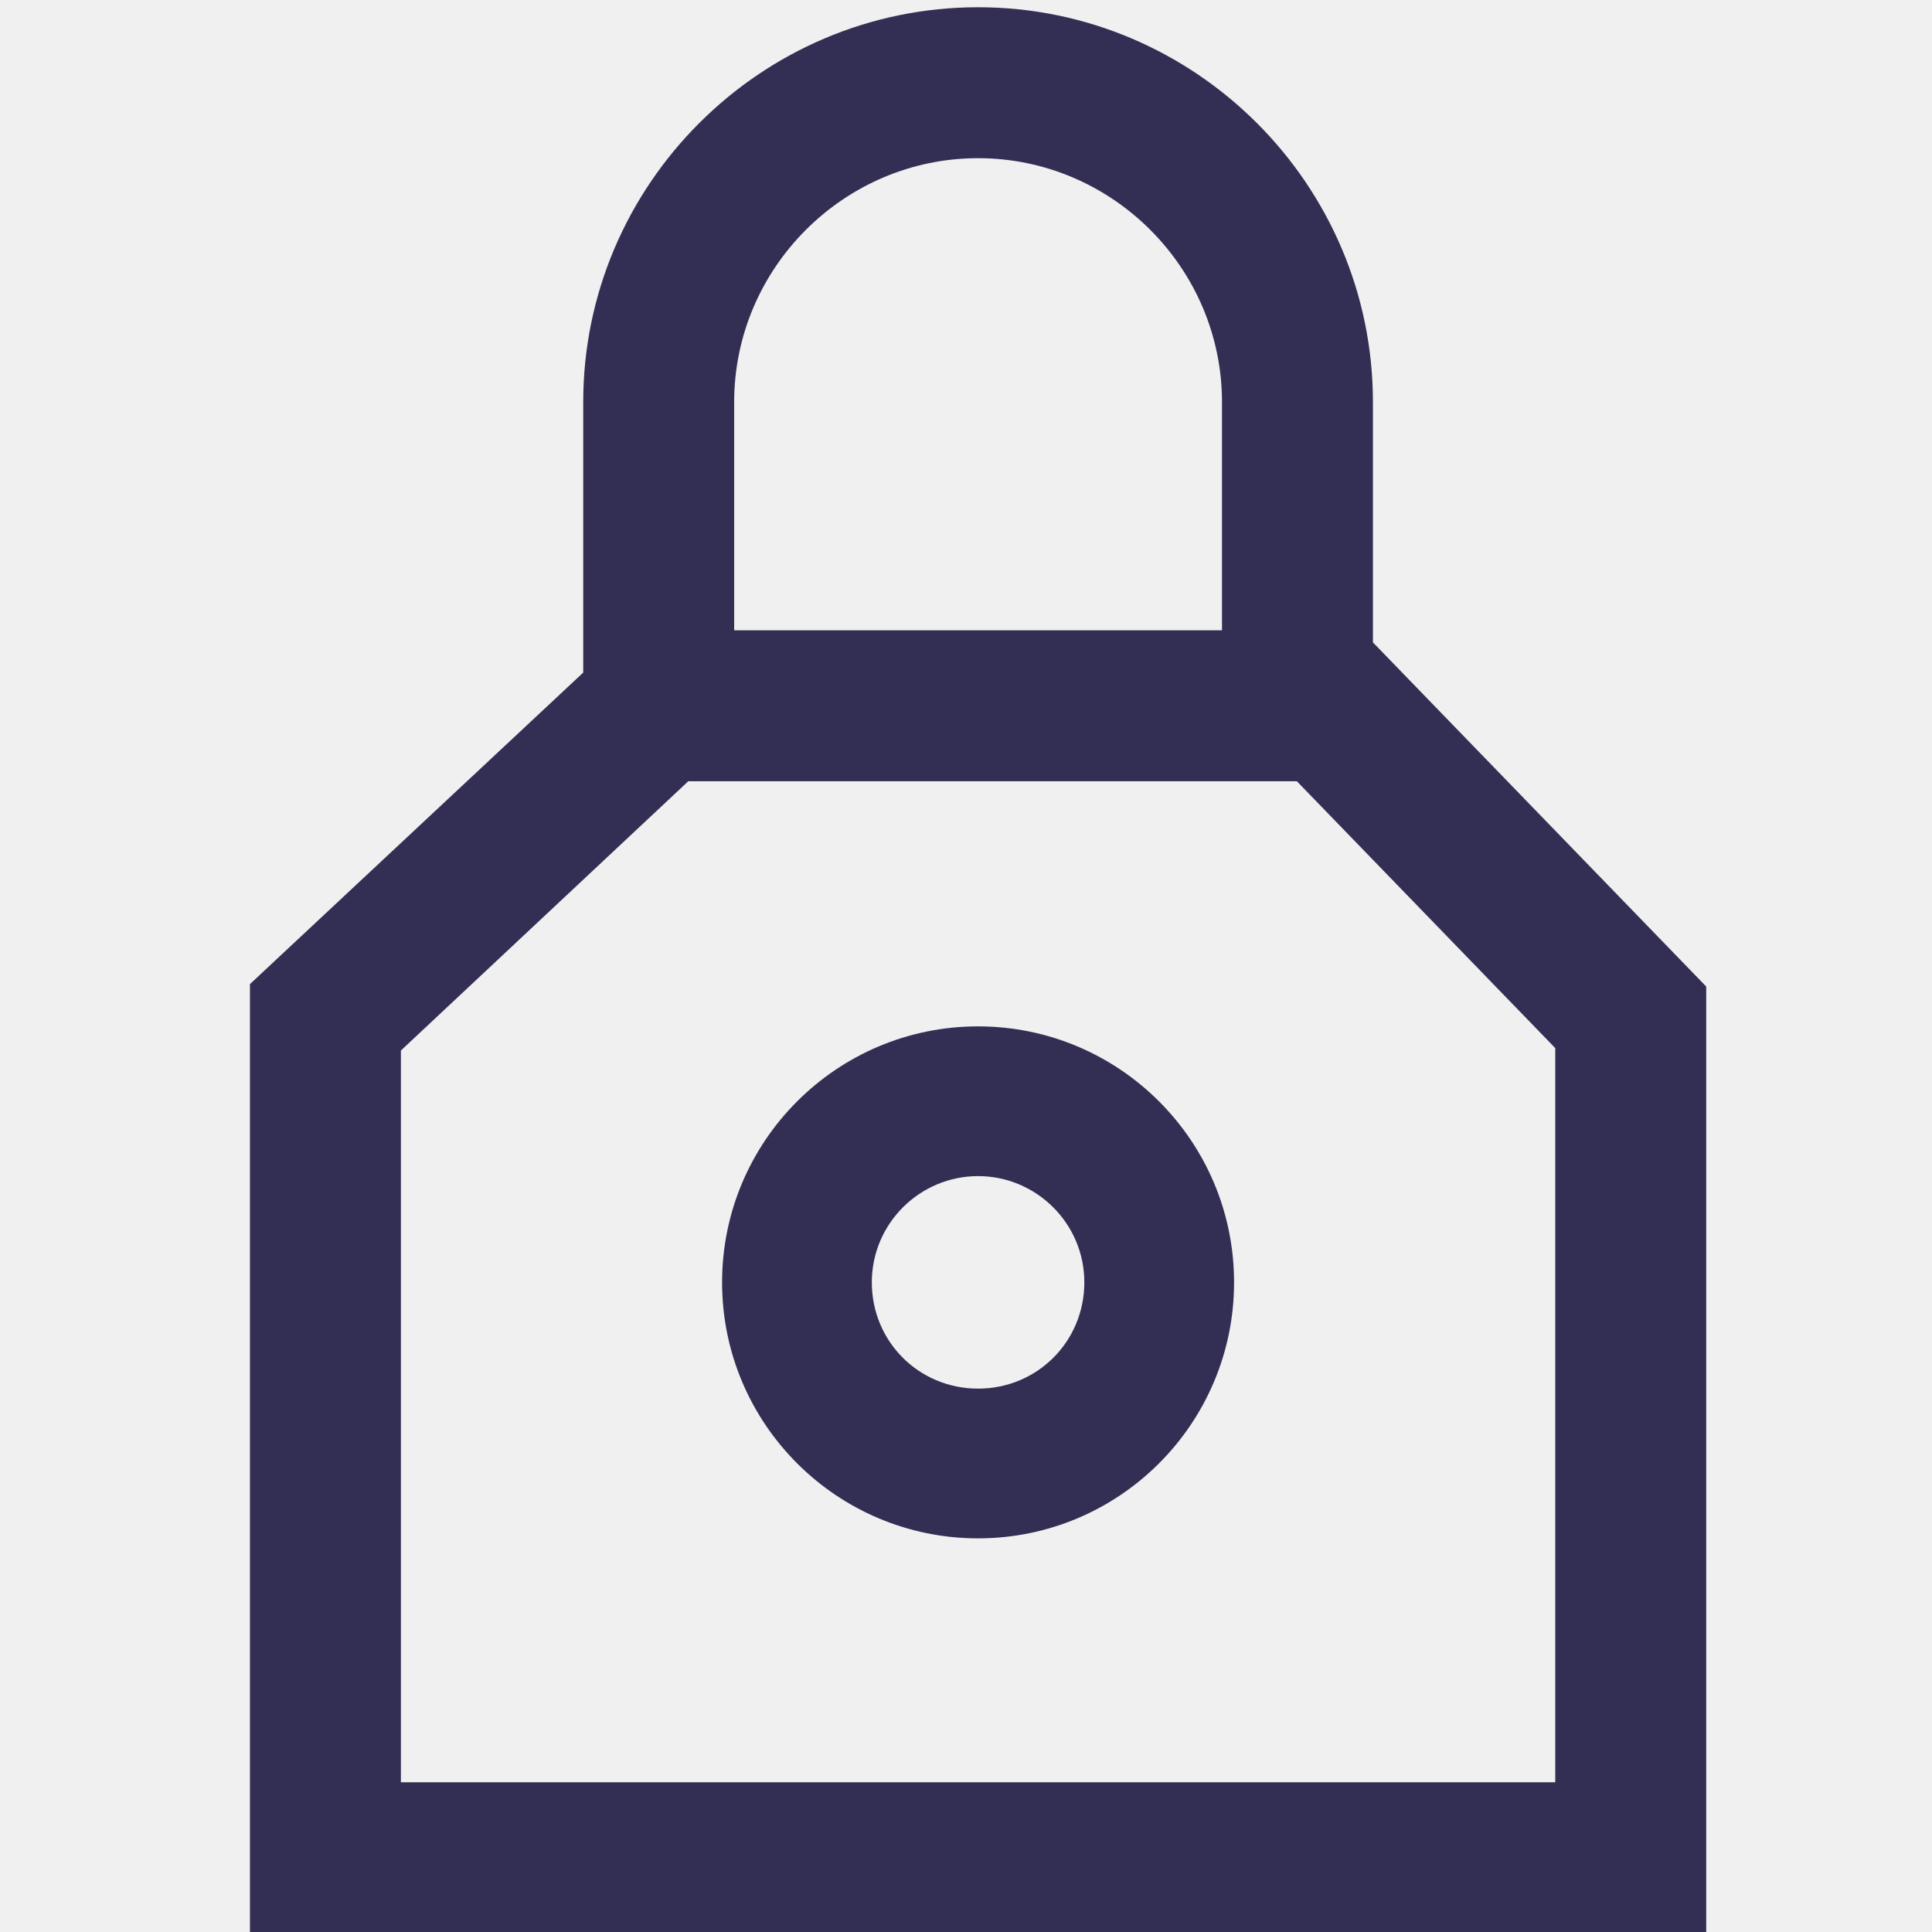
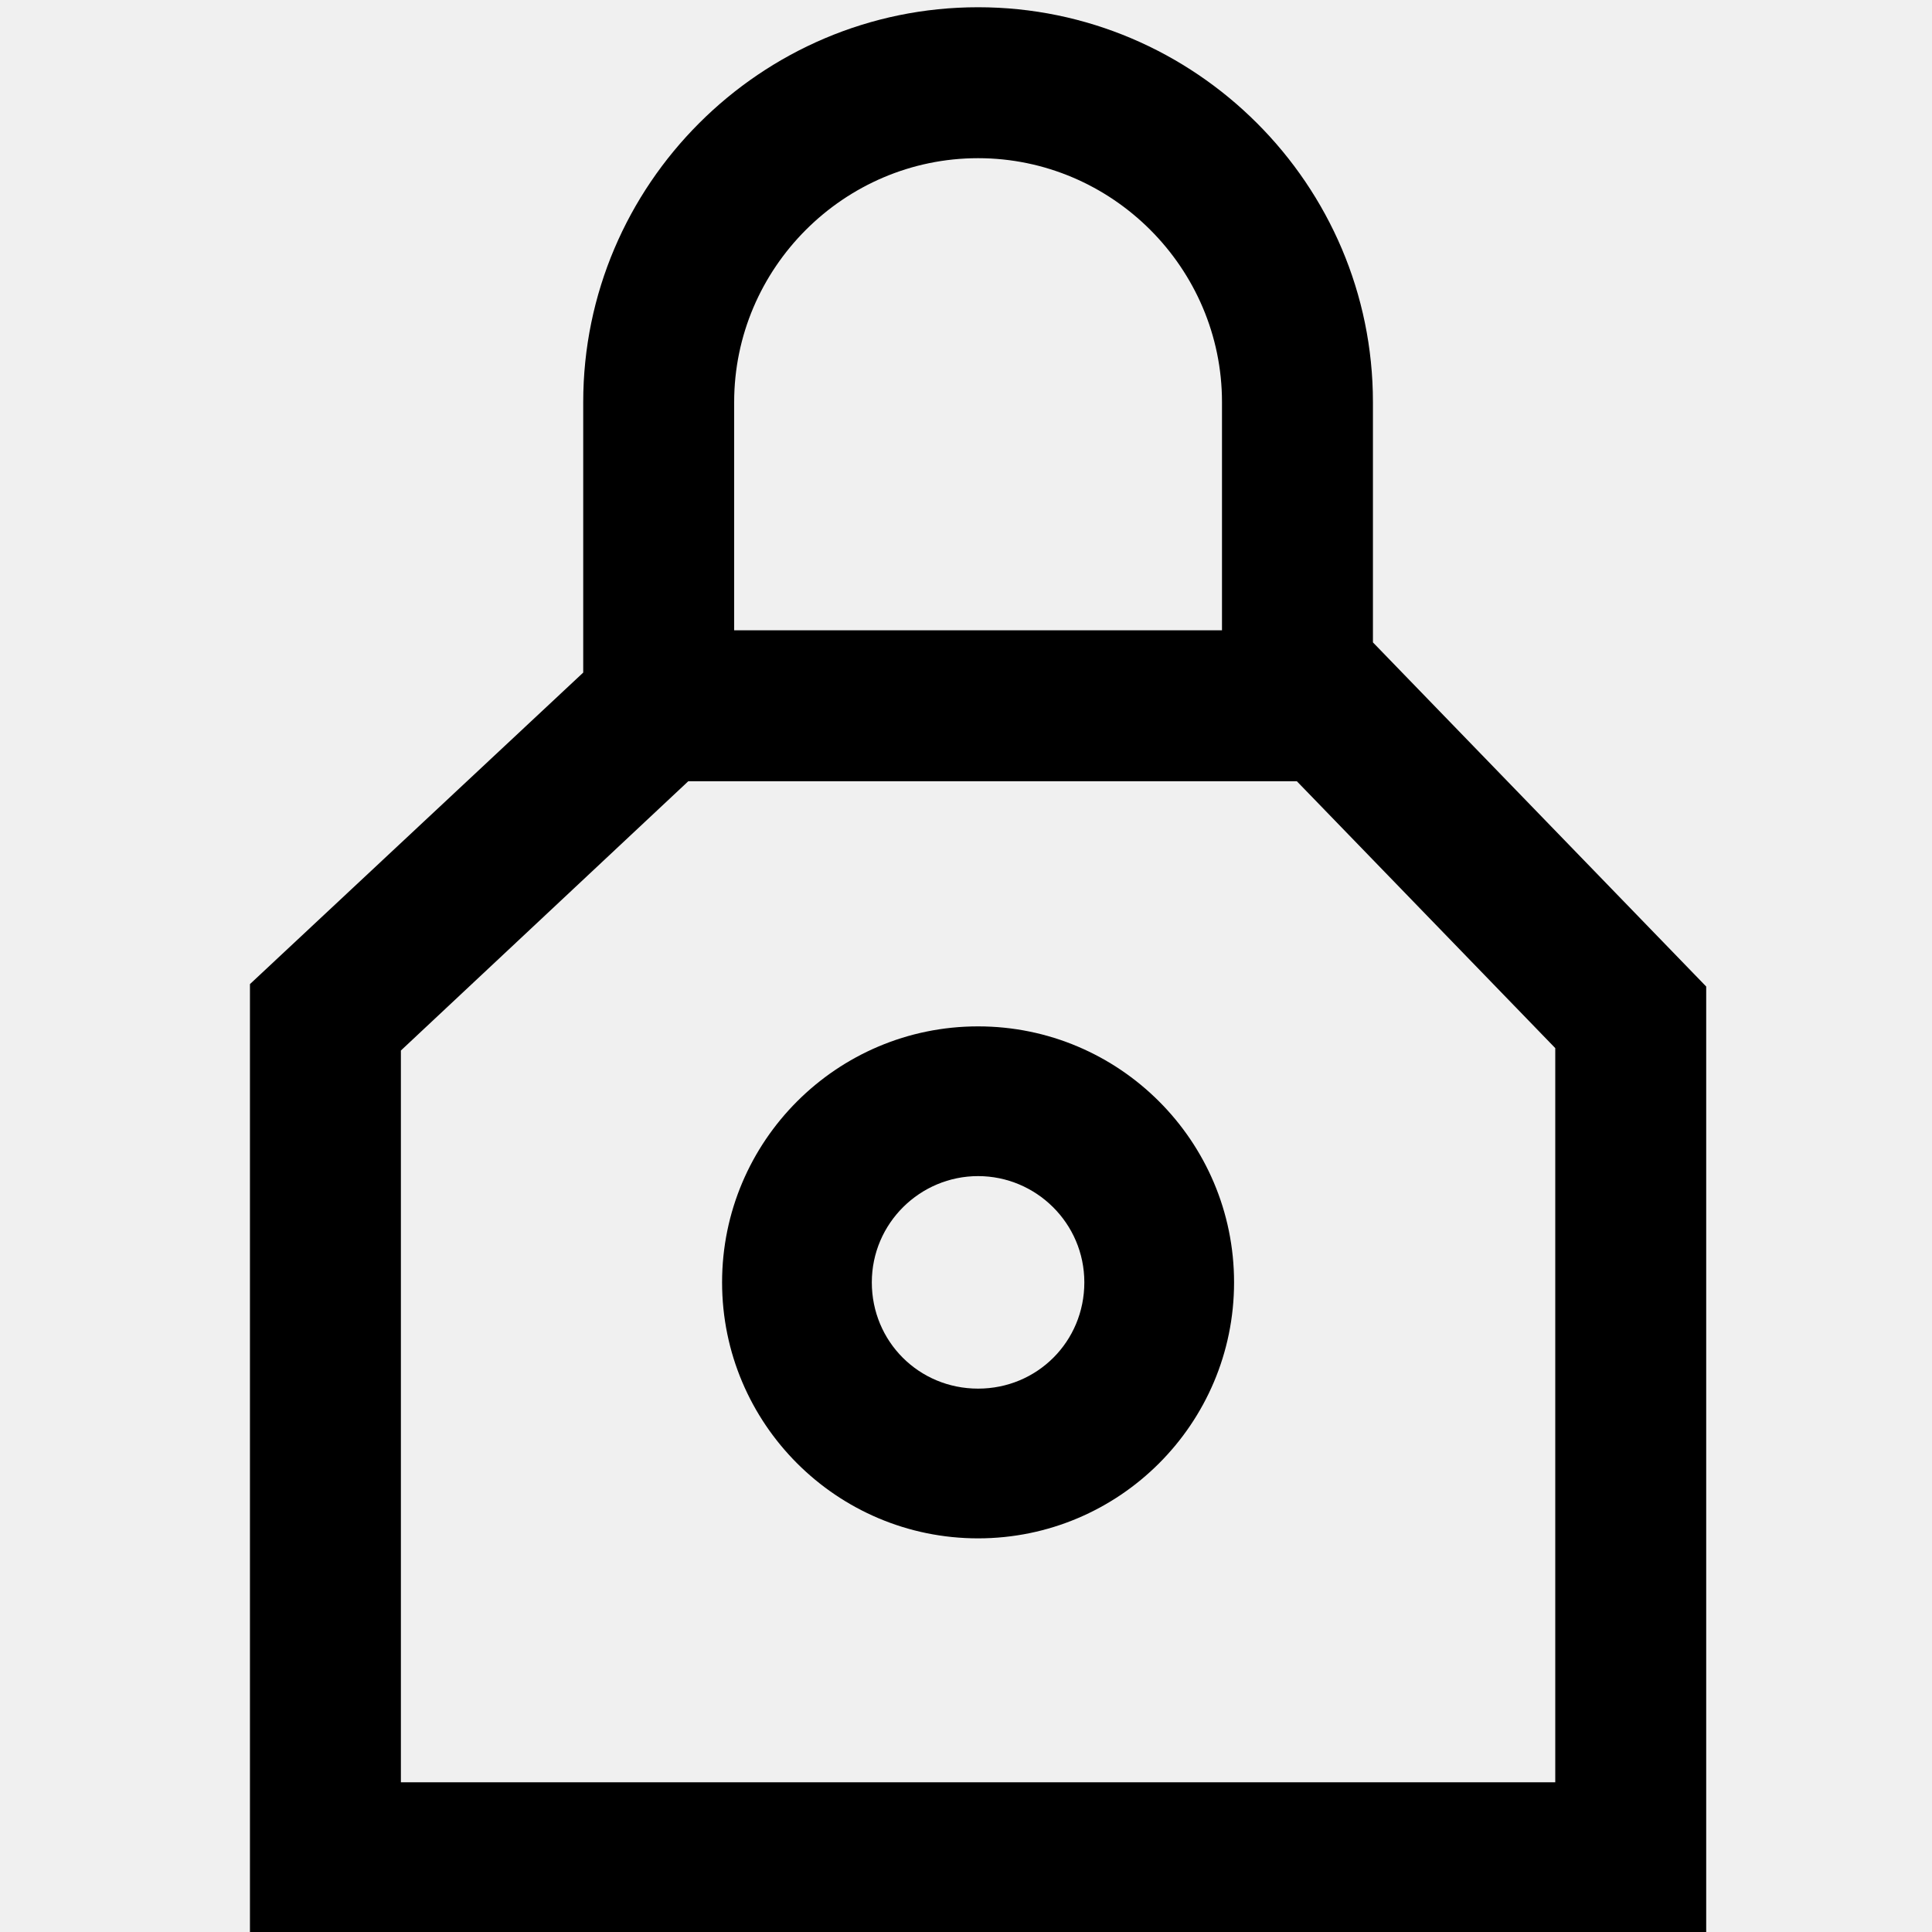
<svg xmlns="http://www.w3.org/2000/svg" viewBox="0 0 16 16" fill="none">
  <mask id="mask0" mask-type="alpha" maskUnits="userSpaceOnUse" x="2" y="0" width="13" height="16">
    <path fill-rule="evenodd" clip-rule="evenodd" d="M11.37 3.33V5.32L14.13 8.17V16H2.07V8.15L4.83 5.57V3.33C4.83 1.53 6.3 0.06 8.1 0.06C9.9 0.06 11.37 1.53 11.37 3.33ZM10.12 3.33C10.12 2.22 9.21 1.31 8.1 1.31C6.99 1.31 6.08 2.22 6.08 3.33V5.22H10.12V3.33ZM3.32 8.7V14.76H12.88V8.68L10.74 6.47H5.7L3.32 8.7ZM5.98 10.62C5.98 11.79 6.93 12.74 8.1 12.74C9.27 12.74 10.22 11.79 10.22 10.62C10.22 9.45 9.27 8.5 8.1 8.5C6.93 8.5 5.98 9.45 5.98 10.62ZM7.22 10.62C7.22 10.13 7.62 9.74 8.1 9.74C8.58 9.74 8.98 10.13 8.98 10.62C8.98 11.11 8.59 11.5 8.1 11.5C7.61 11.5 7.22 11.11 7.22 10.62Z" fill="white" />
  </mask>
  <g mask="url(#mask0)">
-     <rect width="16" height="16" fill="#332E54" />
+     <rect width="16" height="16" fill="currentColor" />
  </g>
</svg>
